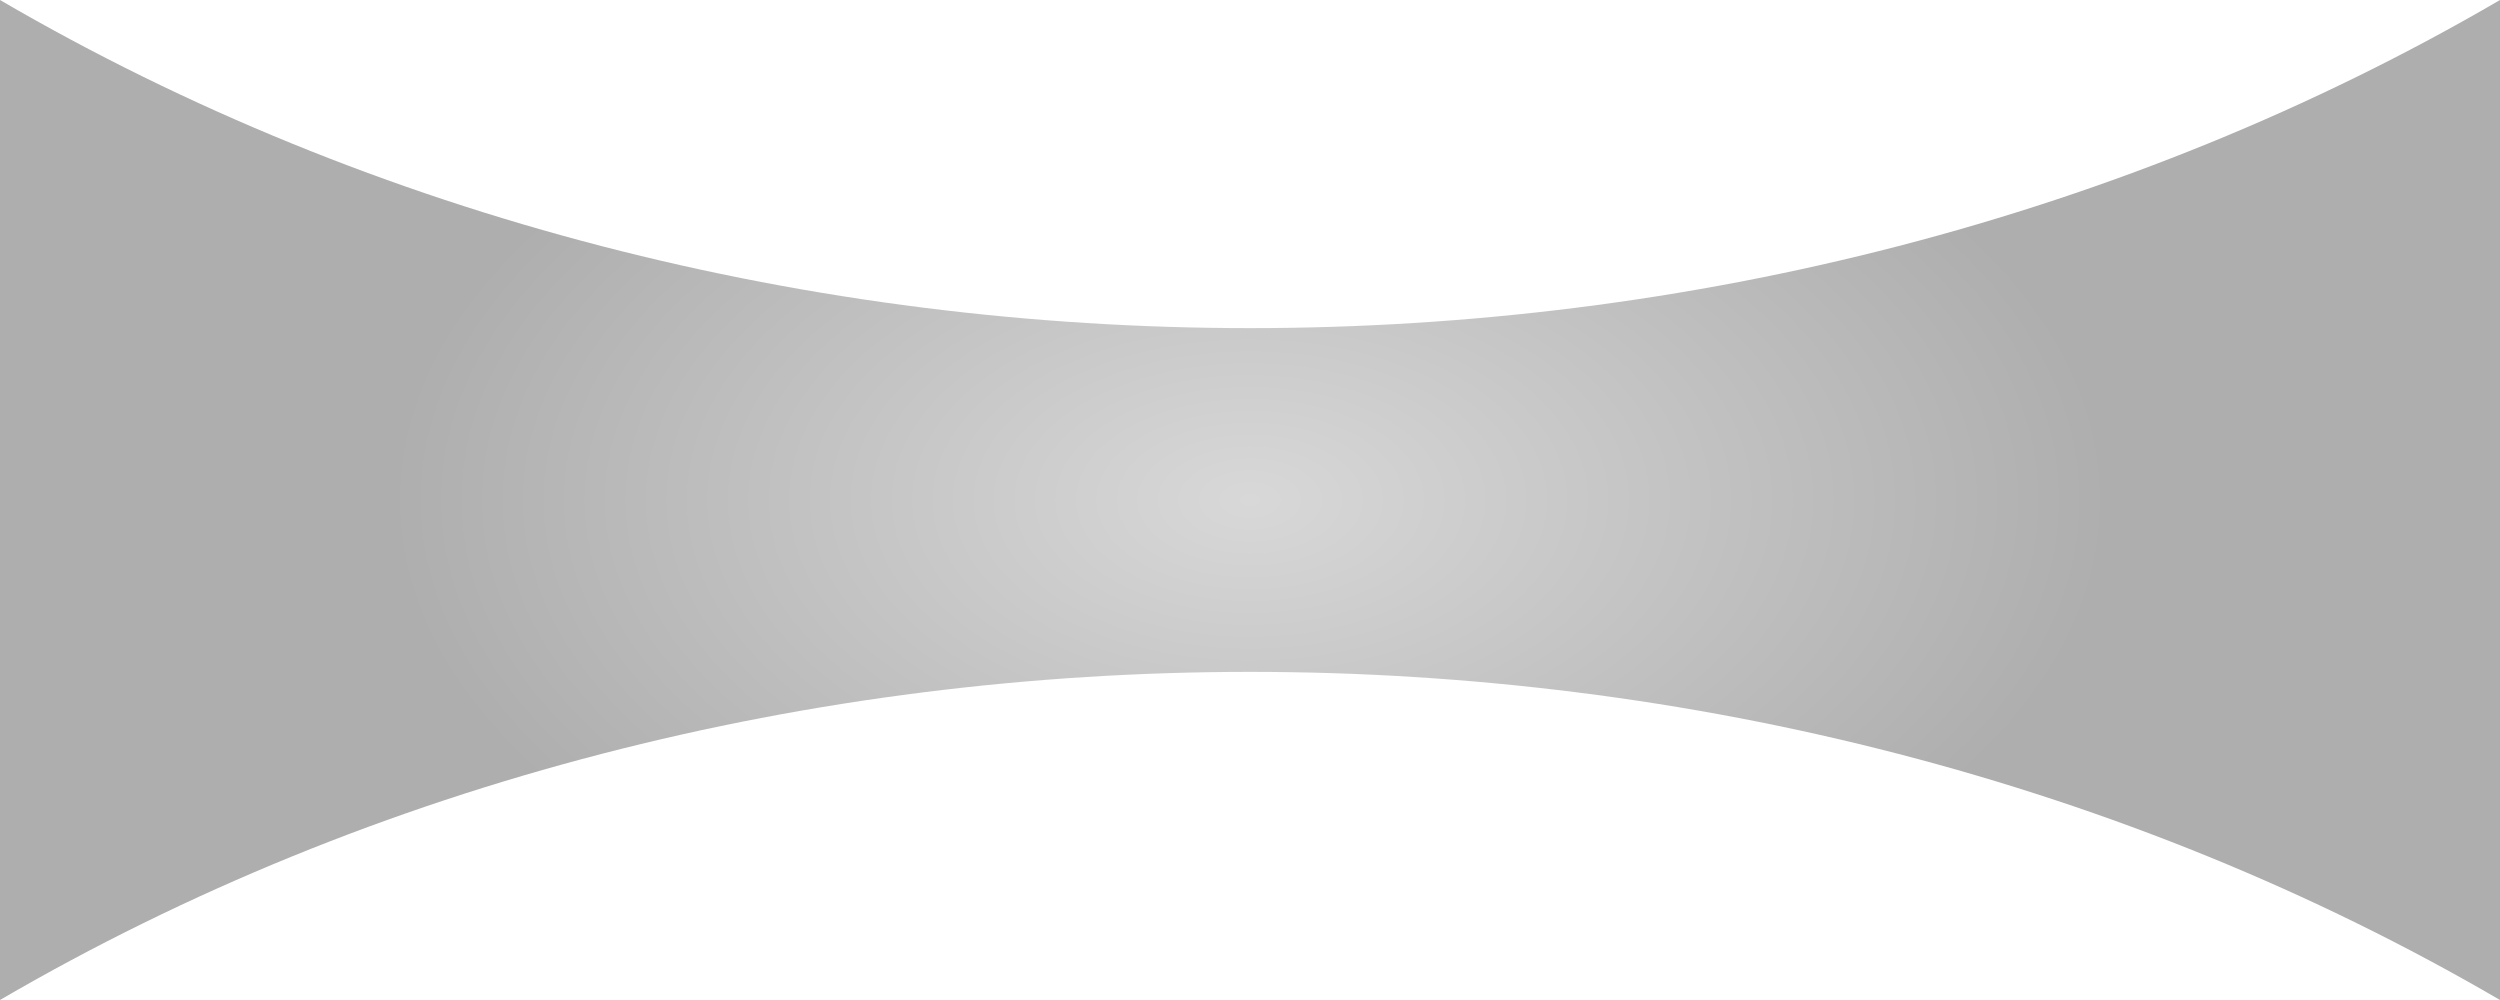
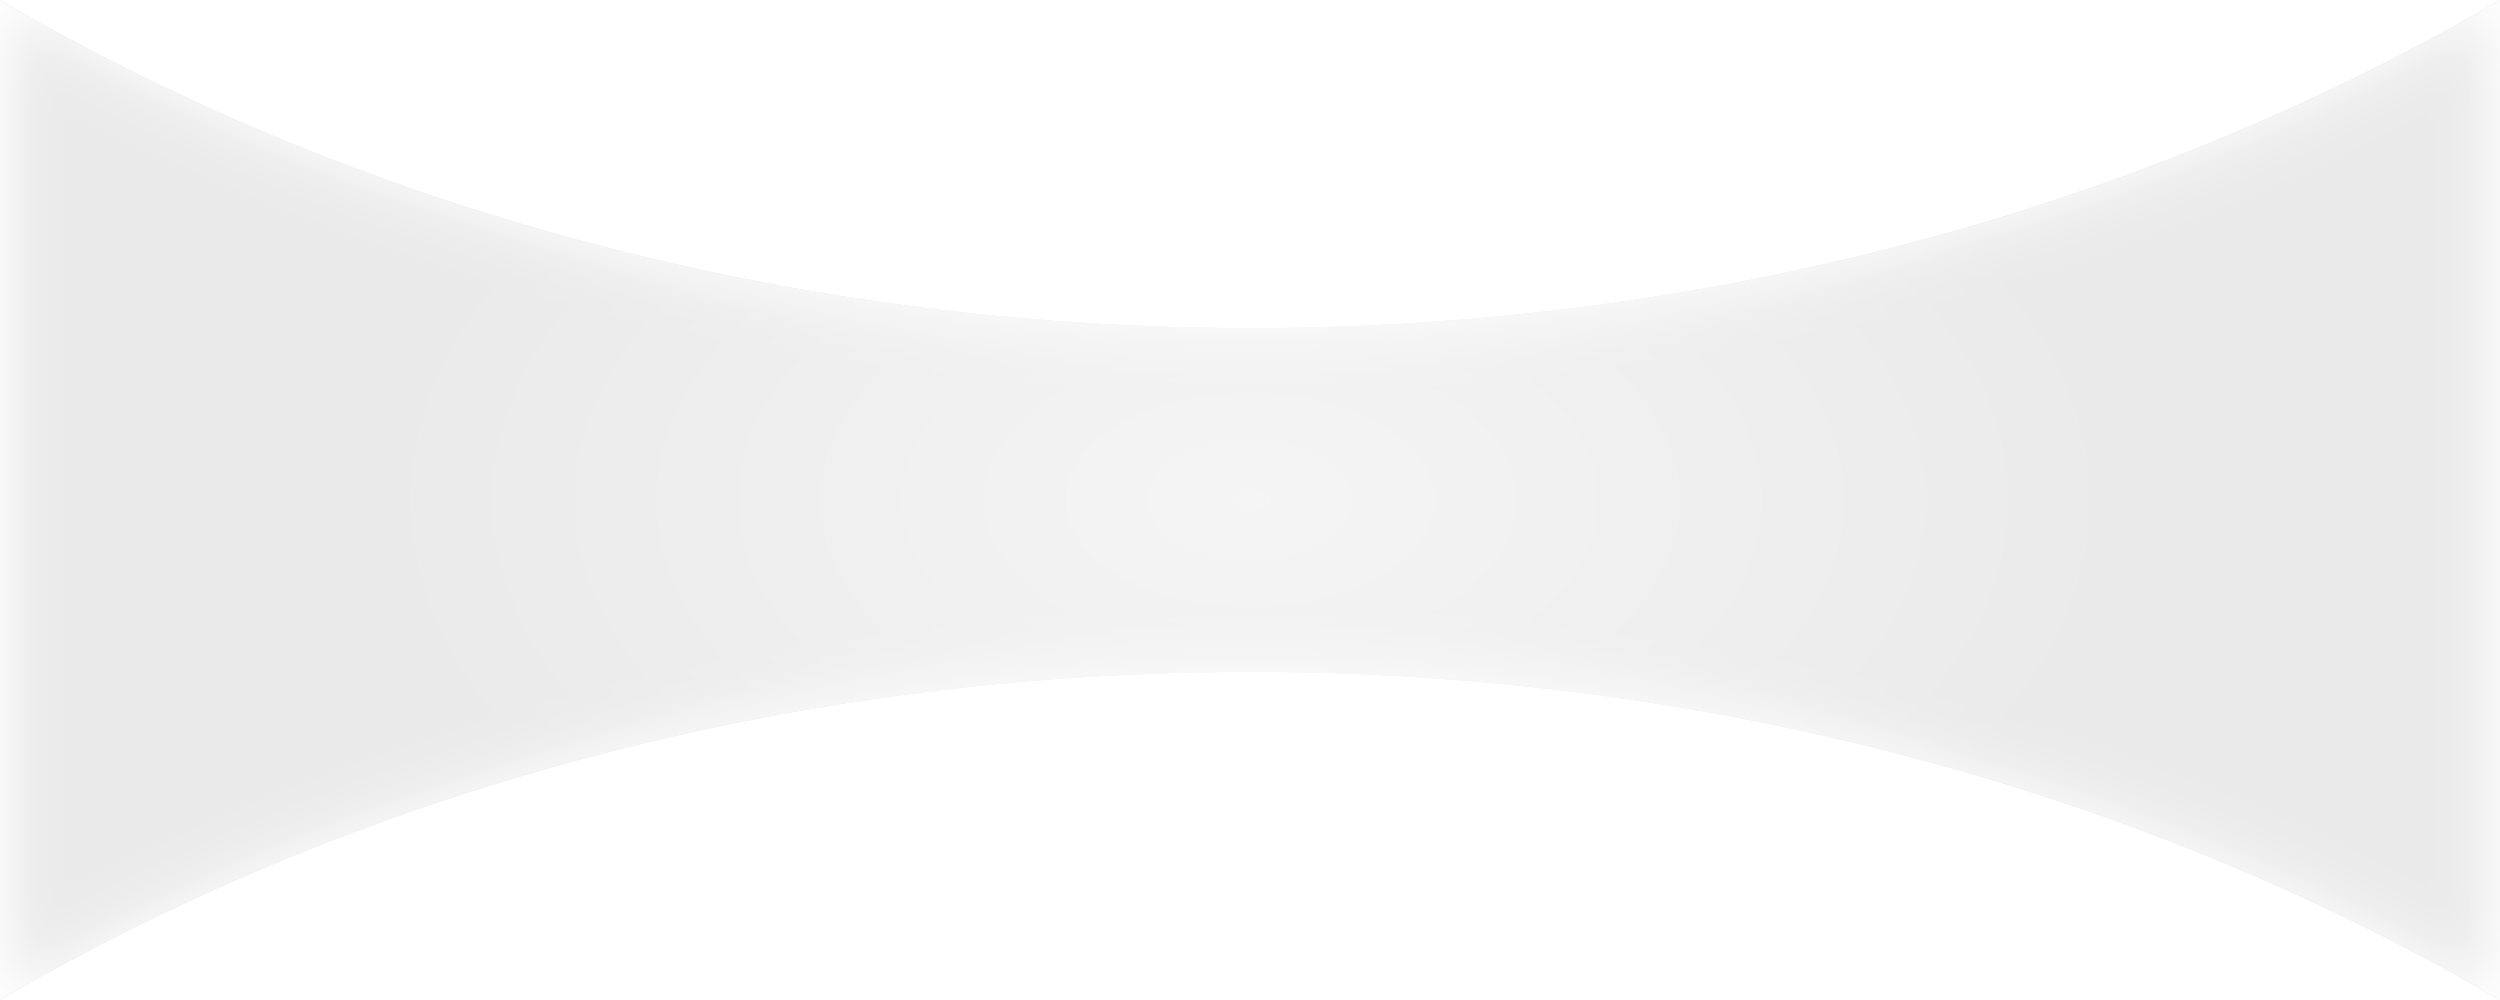
- <svg xmlns="http://www.w3.org/2000/svg" viewBox="0 0 80 32" width="105px" height="42px">
+ <svg xmlns="http://www.w3.org/2000/svg" xmlns:ns1="https://boxy-svg.com" viewBox="0 0 80 32" width="105px" height="42px">
  <defs>
    <radialGradient gradientUnits="userSpaceOnUse" cx="40" cy="16" r="40" id="gradient-2" gradientTransform="matrix(0.688133, 0, 0, 0.399549, 12.47469, 9.607221)">
-       <stop offset="0" style="stop-color: rgb(216, 216, 216);" />
-       <stop offset="1" style="stop-color: rgb(174, 174, 174);" />
+       <stop offset="0" style="stop-color: rgb(216, 216, 216); stop-opacity: 0.5;" />
+       <stop offset="1" style="stop-color: rgb(174, 174, 174); stop-opacity: 0.5;" />
    </radialGradient>
+     <filter id="inner-shadow-filter-0" ns1:preset="inner-shadow 1 0 0 1 1 #fff" color-interpolation-filters="sRGB" x="-50%" y="-50%" width="200%" height="200%">
+       <feOffset dx="0" dy="0" />
+       <feGaussianBlur stdDeviation="1" />
+       <feComposite operator="out" in="SourceGraphic" />
+       <feComponentTransfer result="choke">
+         <feFuncA type="linear" slope="2" />
+       </feComponentTransfer>
+       <feFlood flood-color="#fff" result="color" />
+       <feComposite operator="in" in="color" in2="choke" result="shadow" />
+       <feComposite operator="over" in="shadow" in2="SourceGraphic" />
+     </filter>
  </defs>
-   <path style="stroke-width: 0.8px; fill: url('#gradient-2');" d="M 0 0 L 0 32 C 24 18 56 18 80 32 L 80 0 C 56 14 24 14 0 0 Z" />
+   <path style="stroke-width: 0.8px; fill: url(#gradient-2); filter: url(#inner-shadow-filter-0);" d="M 0 0 L 0 32 C 24 18 56 18 80 32 L 80 0 C 56 14 24 14 0 0 Z" />
</svg>
